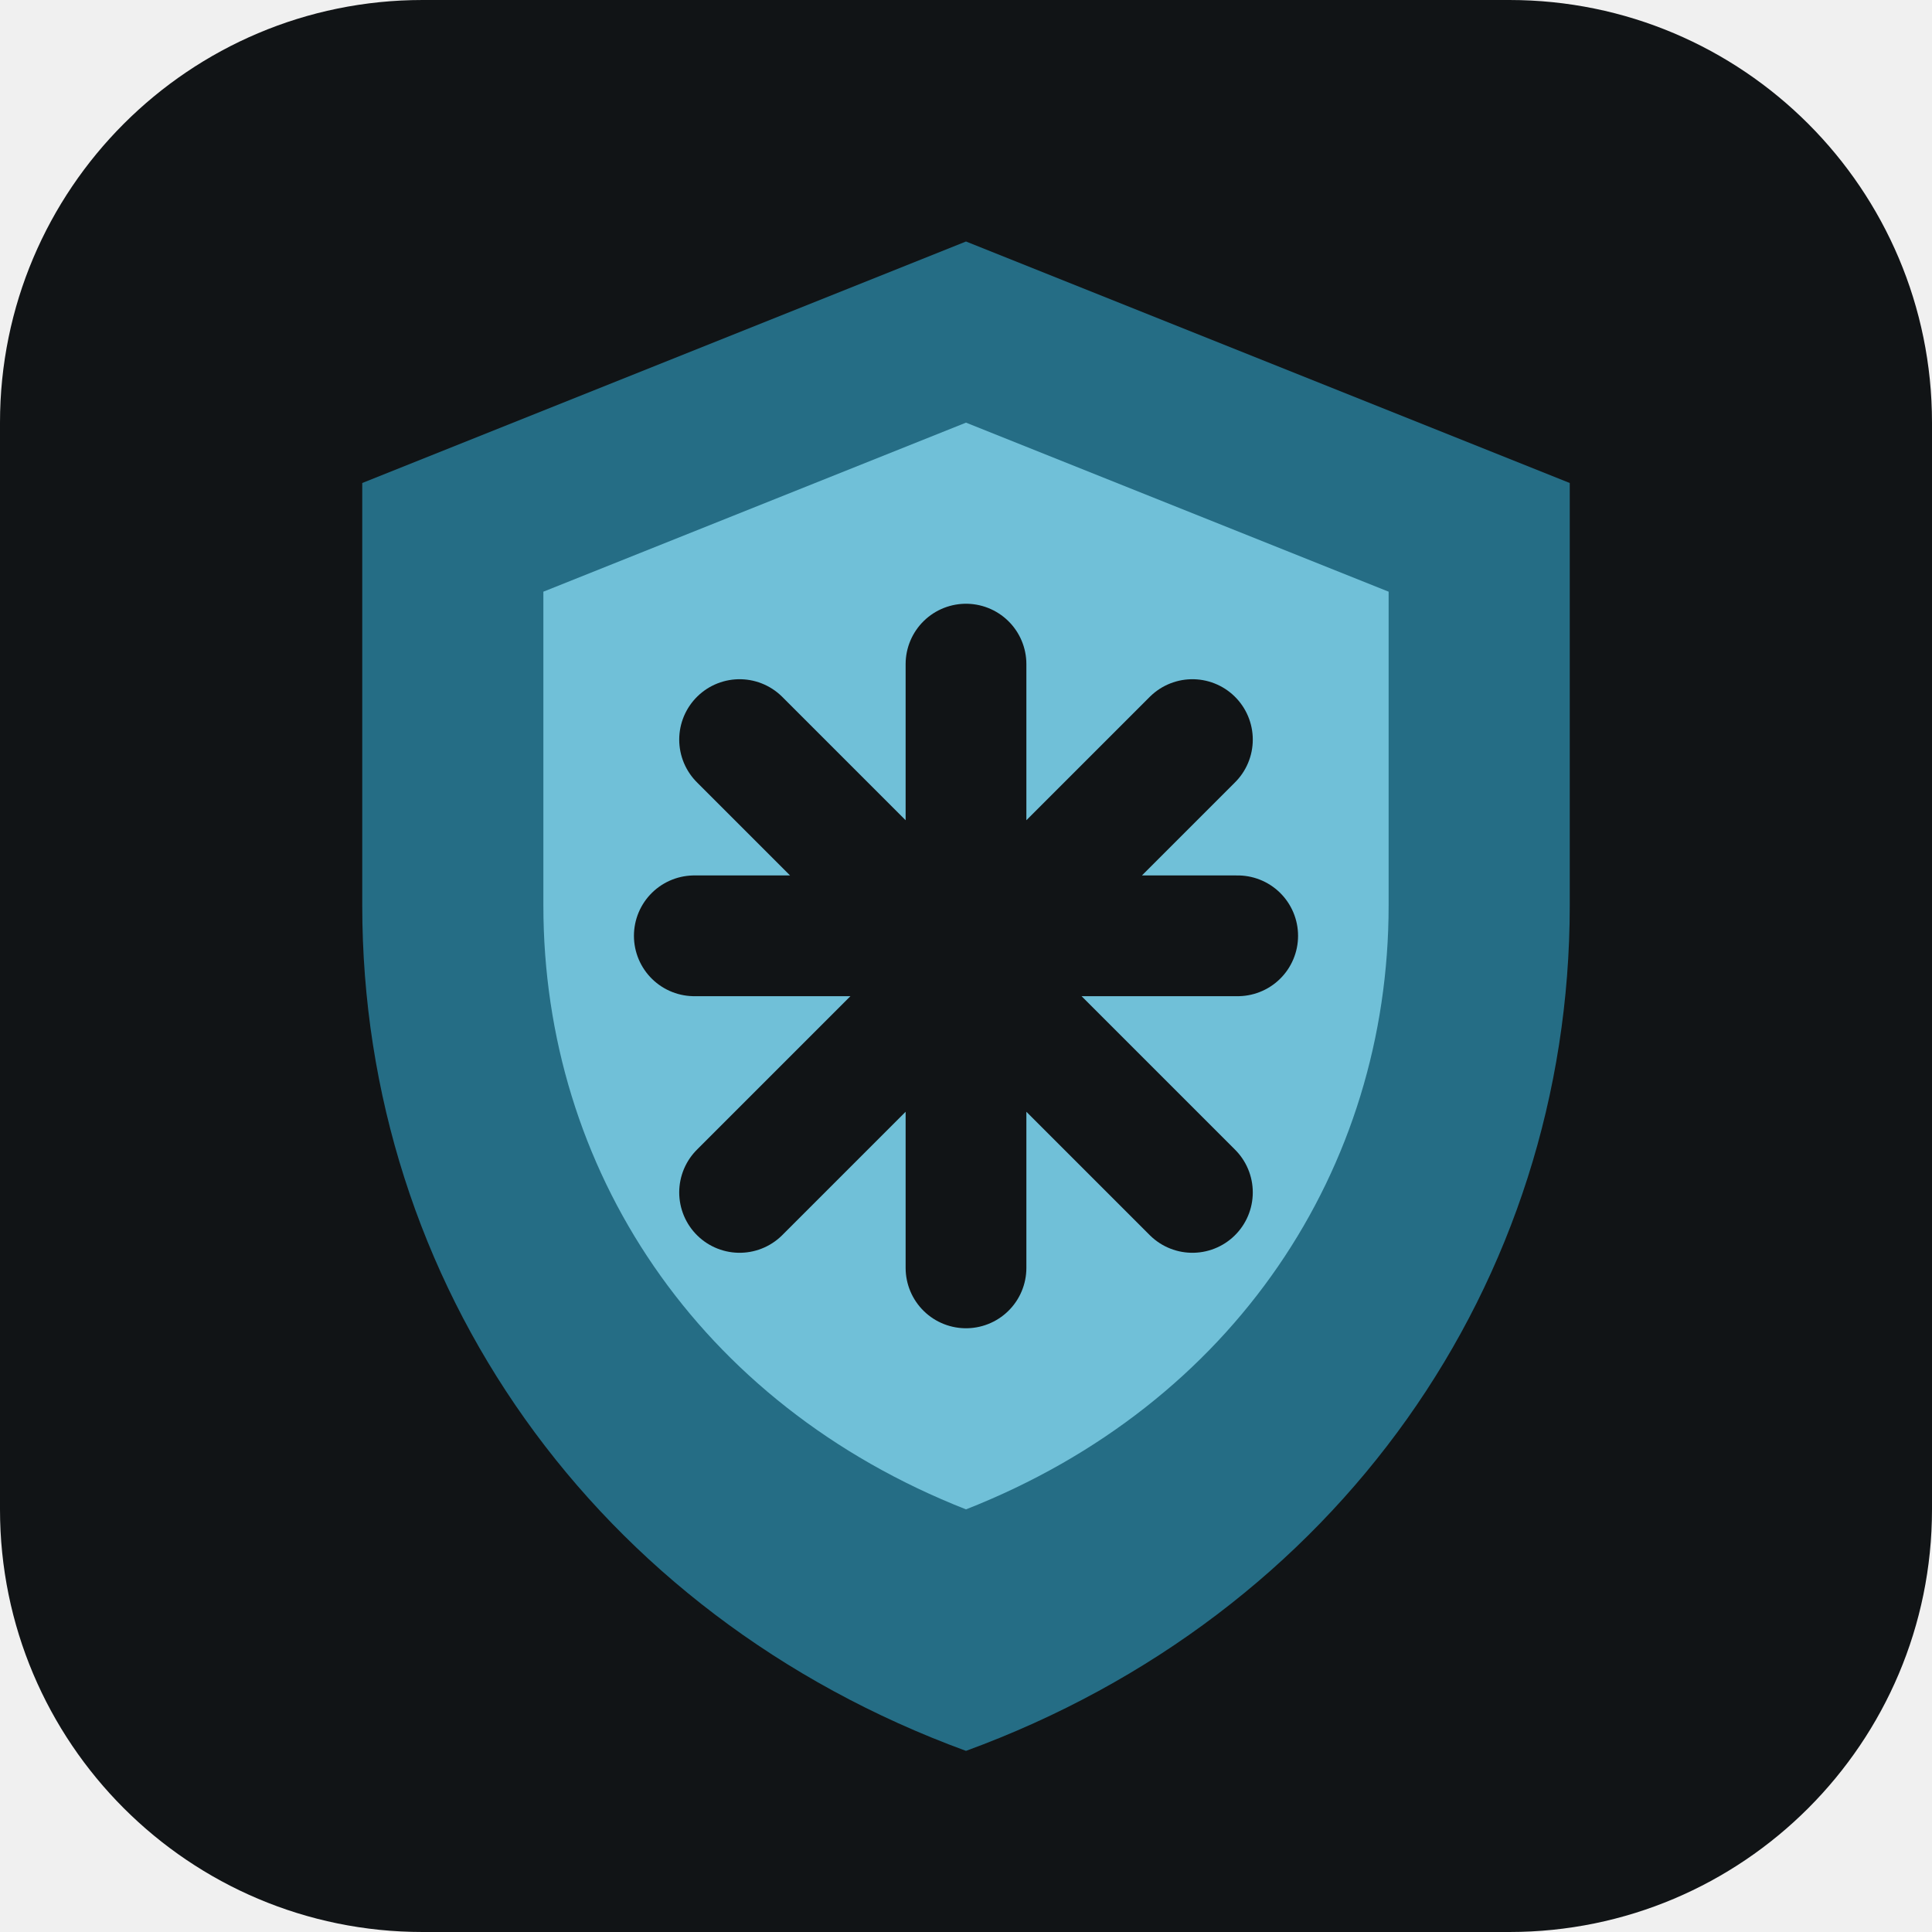
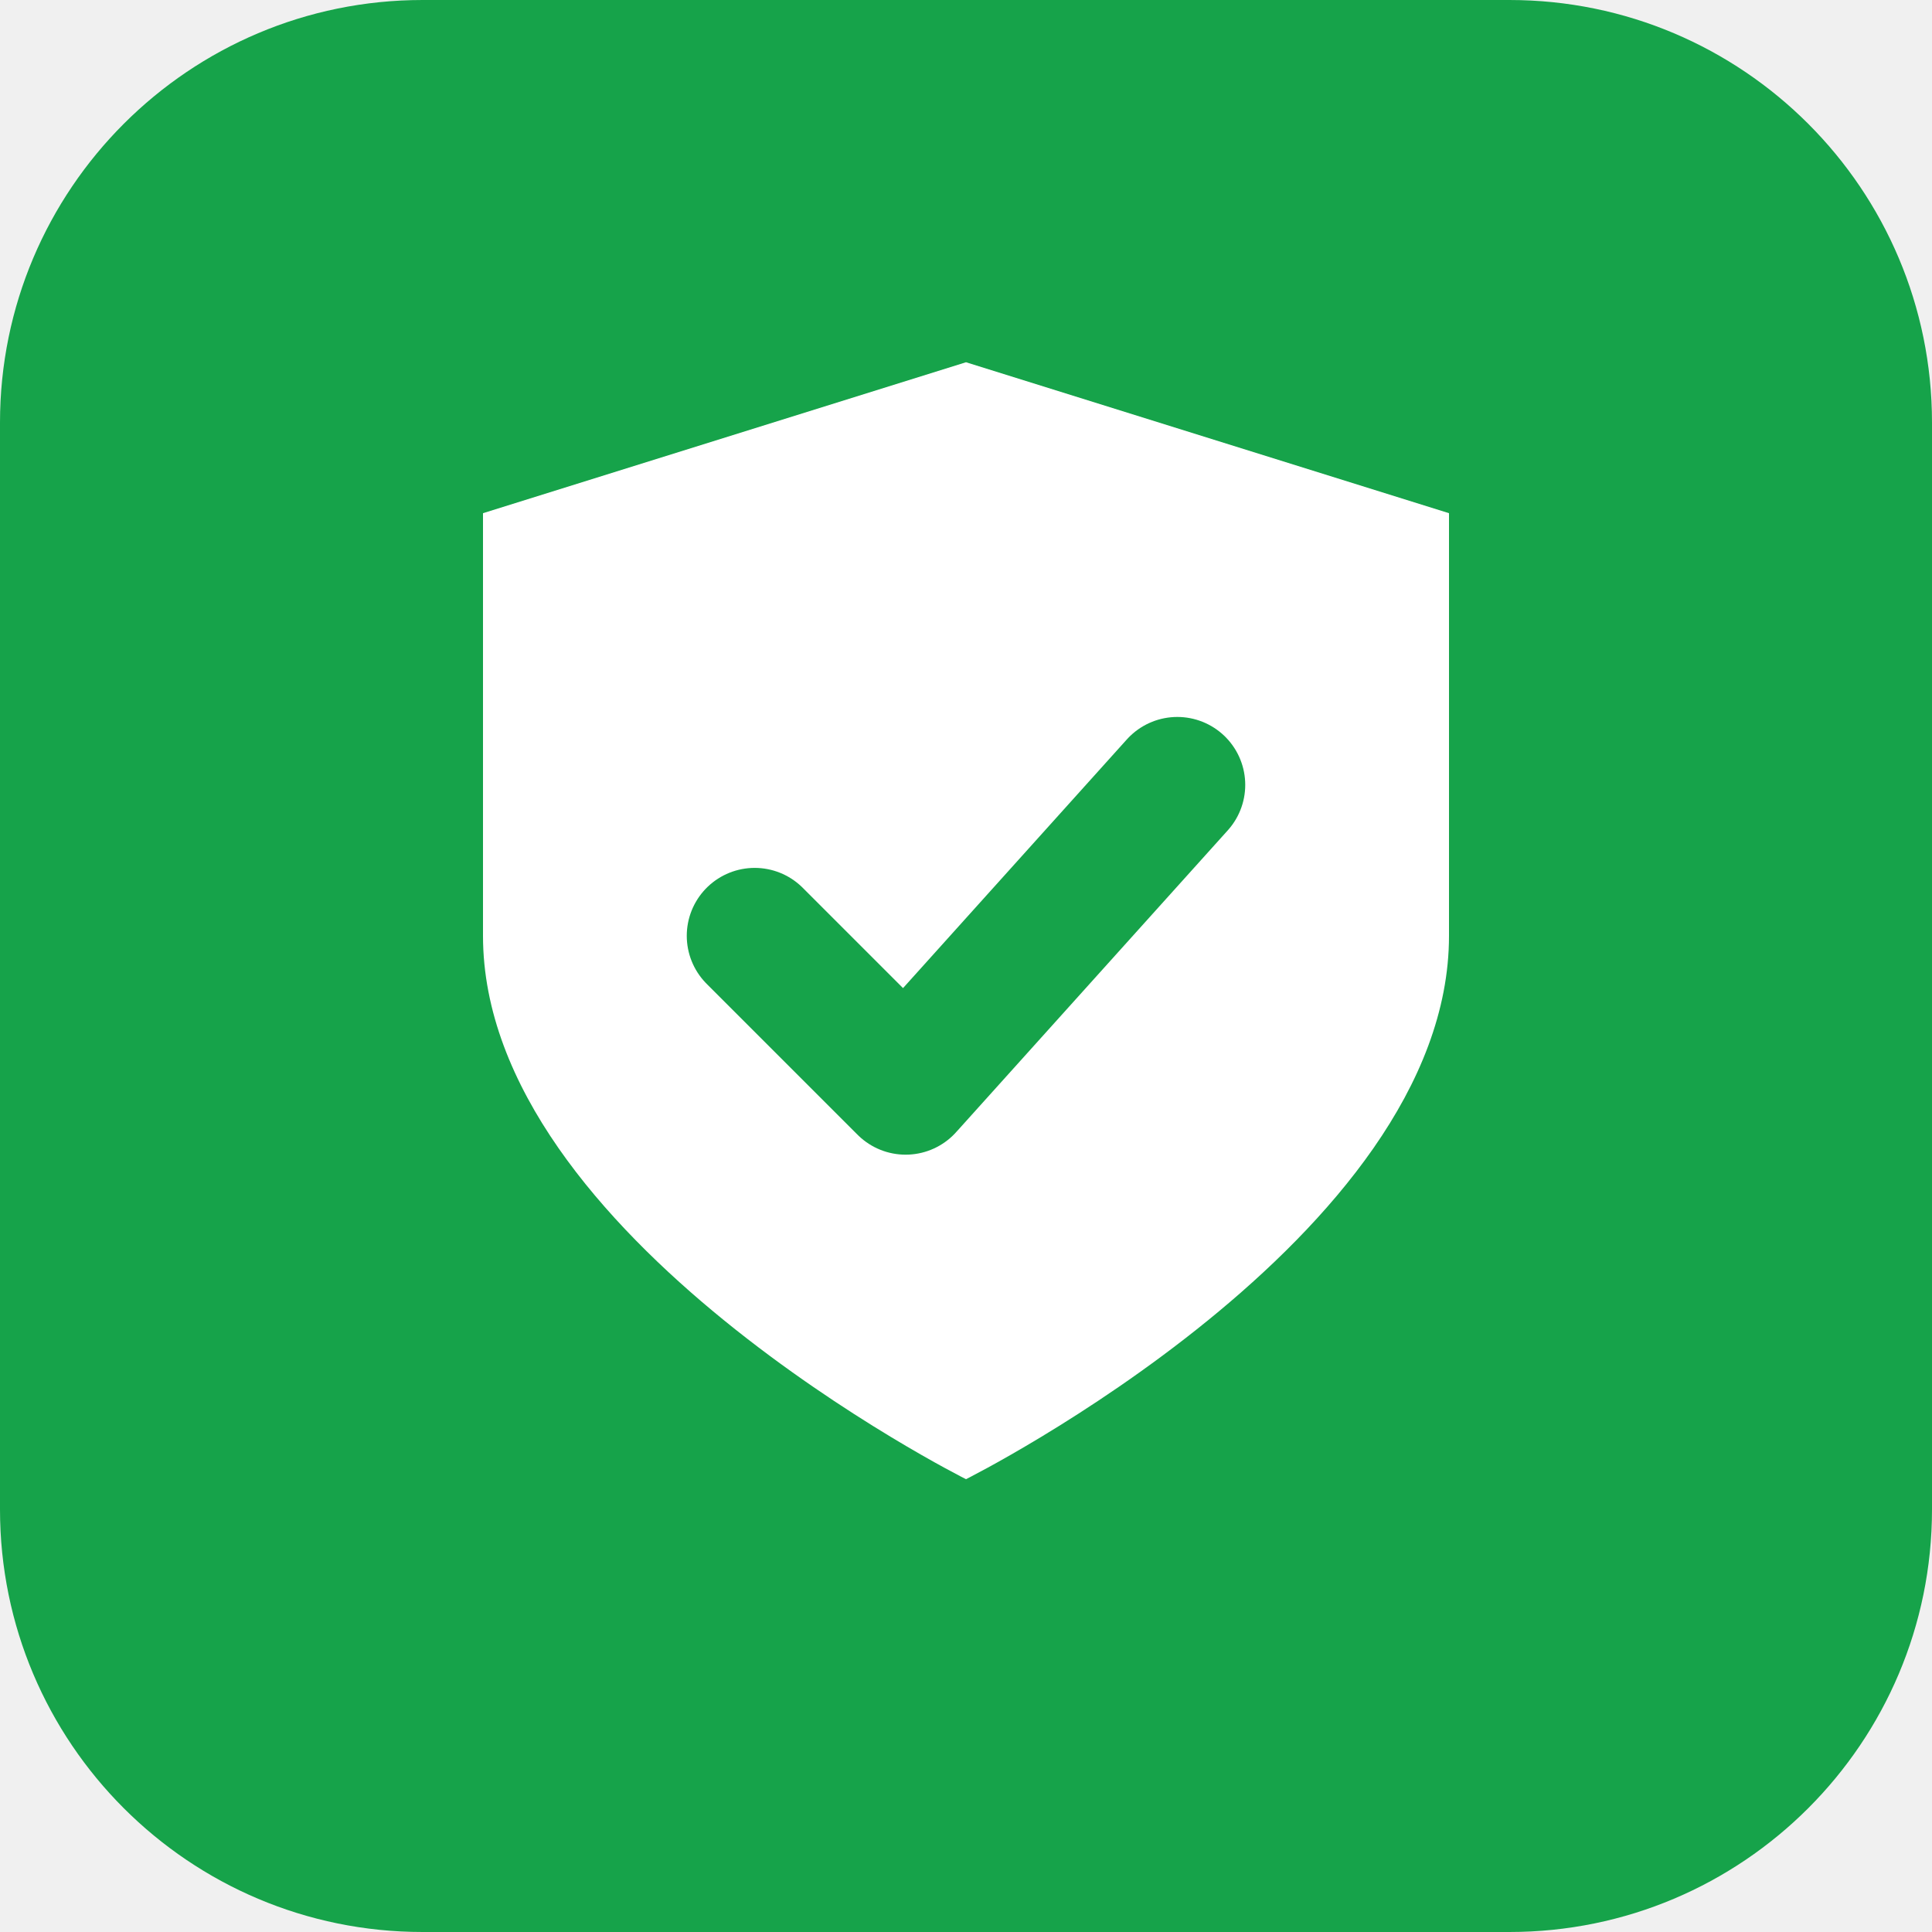
- <svg xmlns="http://www.w3.org/2000/svg" viewBox="0 0 64 64" role="img" aria-label="ldamoredev Security Atlas">
-   <rect width="64" height="64" rx="14" fill="#111416" />
-   <path d="M32 8l20 8v14c0 12.5-7.7 23.5-20 28C19.7 53.5 12 42.5 12 30V16l20-8z" fill="#256d85" />
-   <path d="M32 14l14 5.6V30c0 8.7-5.1 16.5-14 20-8.9-3.5-14-11.3-14-20V19.6L32 14z" fill="#70c0d8" />
-   <path d="M23 31h18M32 22v20M24.5 24.5l15 15M39.5 24.5l-15 15" stroke="#111416" stroke-width="4" stroke-linecap="round" />
+ <svg xmlns="http://www.w3.org/2000/svg" viewBox="0 0 64 64" role="img" aria-label="CyberSec Atlas">
+   <style>
+     .bg     { fill: #16a34a; }
+     .shield { fill: #ffffff; }
+     .check  { stroke: #16a34a; }
+     @media (prefers-color-scheme: dark) {
+       .bg     { fill: #0f1117; }
+       .shield { fill: #39d353; }
+       .check  { stroke: #0f1117; }
+     }
+   </style>
+   <rect class="bg" width="64" height="64" rx="14" ry="14" />
+   <path class="shield" d="M32 12 L48 17 V31 C48 41 32 49 32 49 C32 49 16 41 16 31 V17 Z" />
+   <path class="check" d="M25 31 l5 5 l9 -10" fill="none" stroke-width="4.5" stroke-linecap="round" stroke-linejoin="round" />
</svg>
